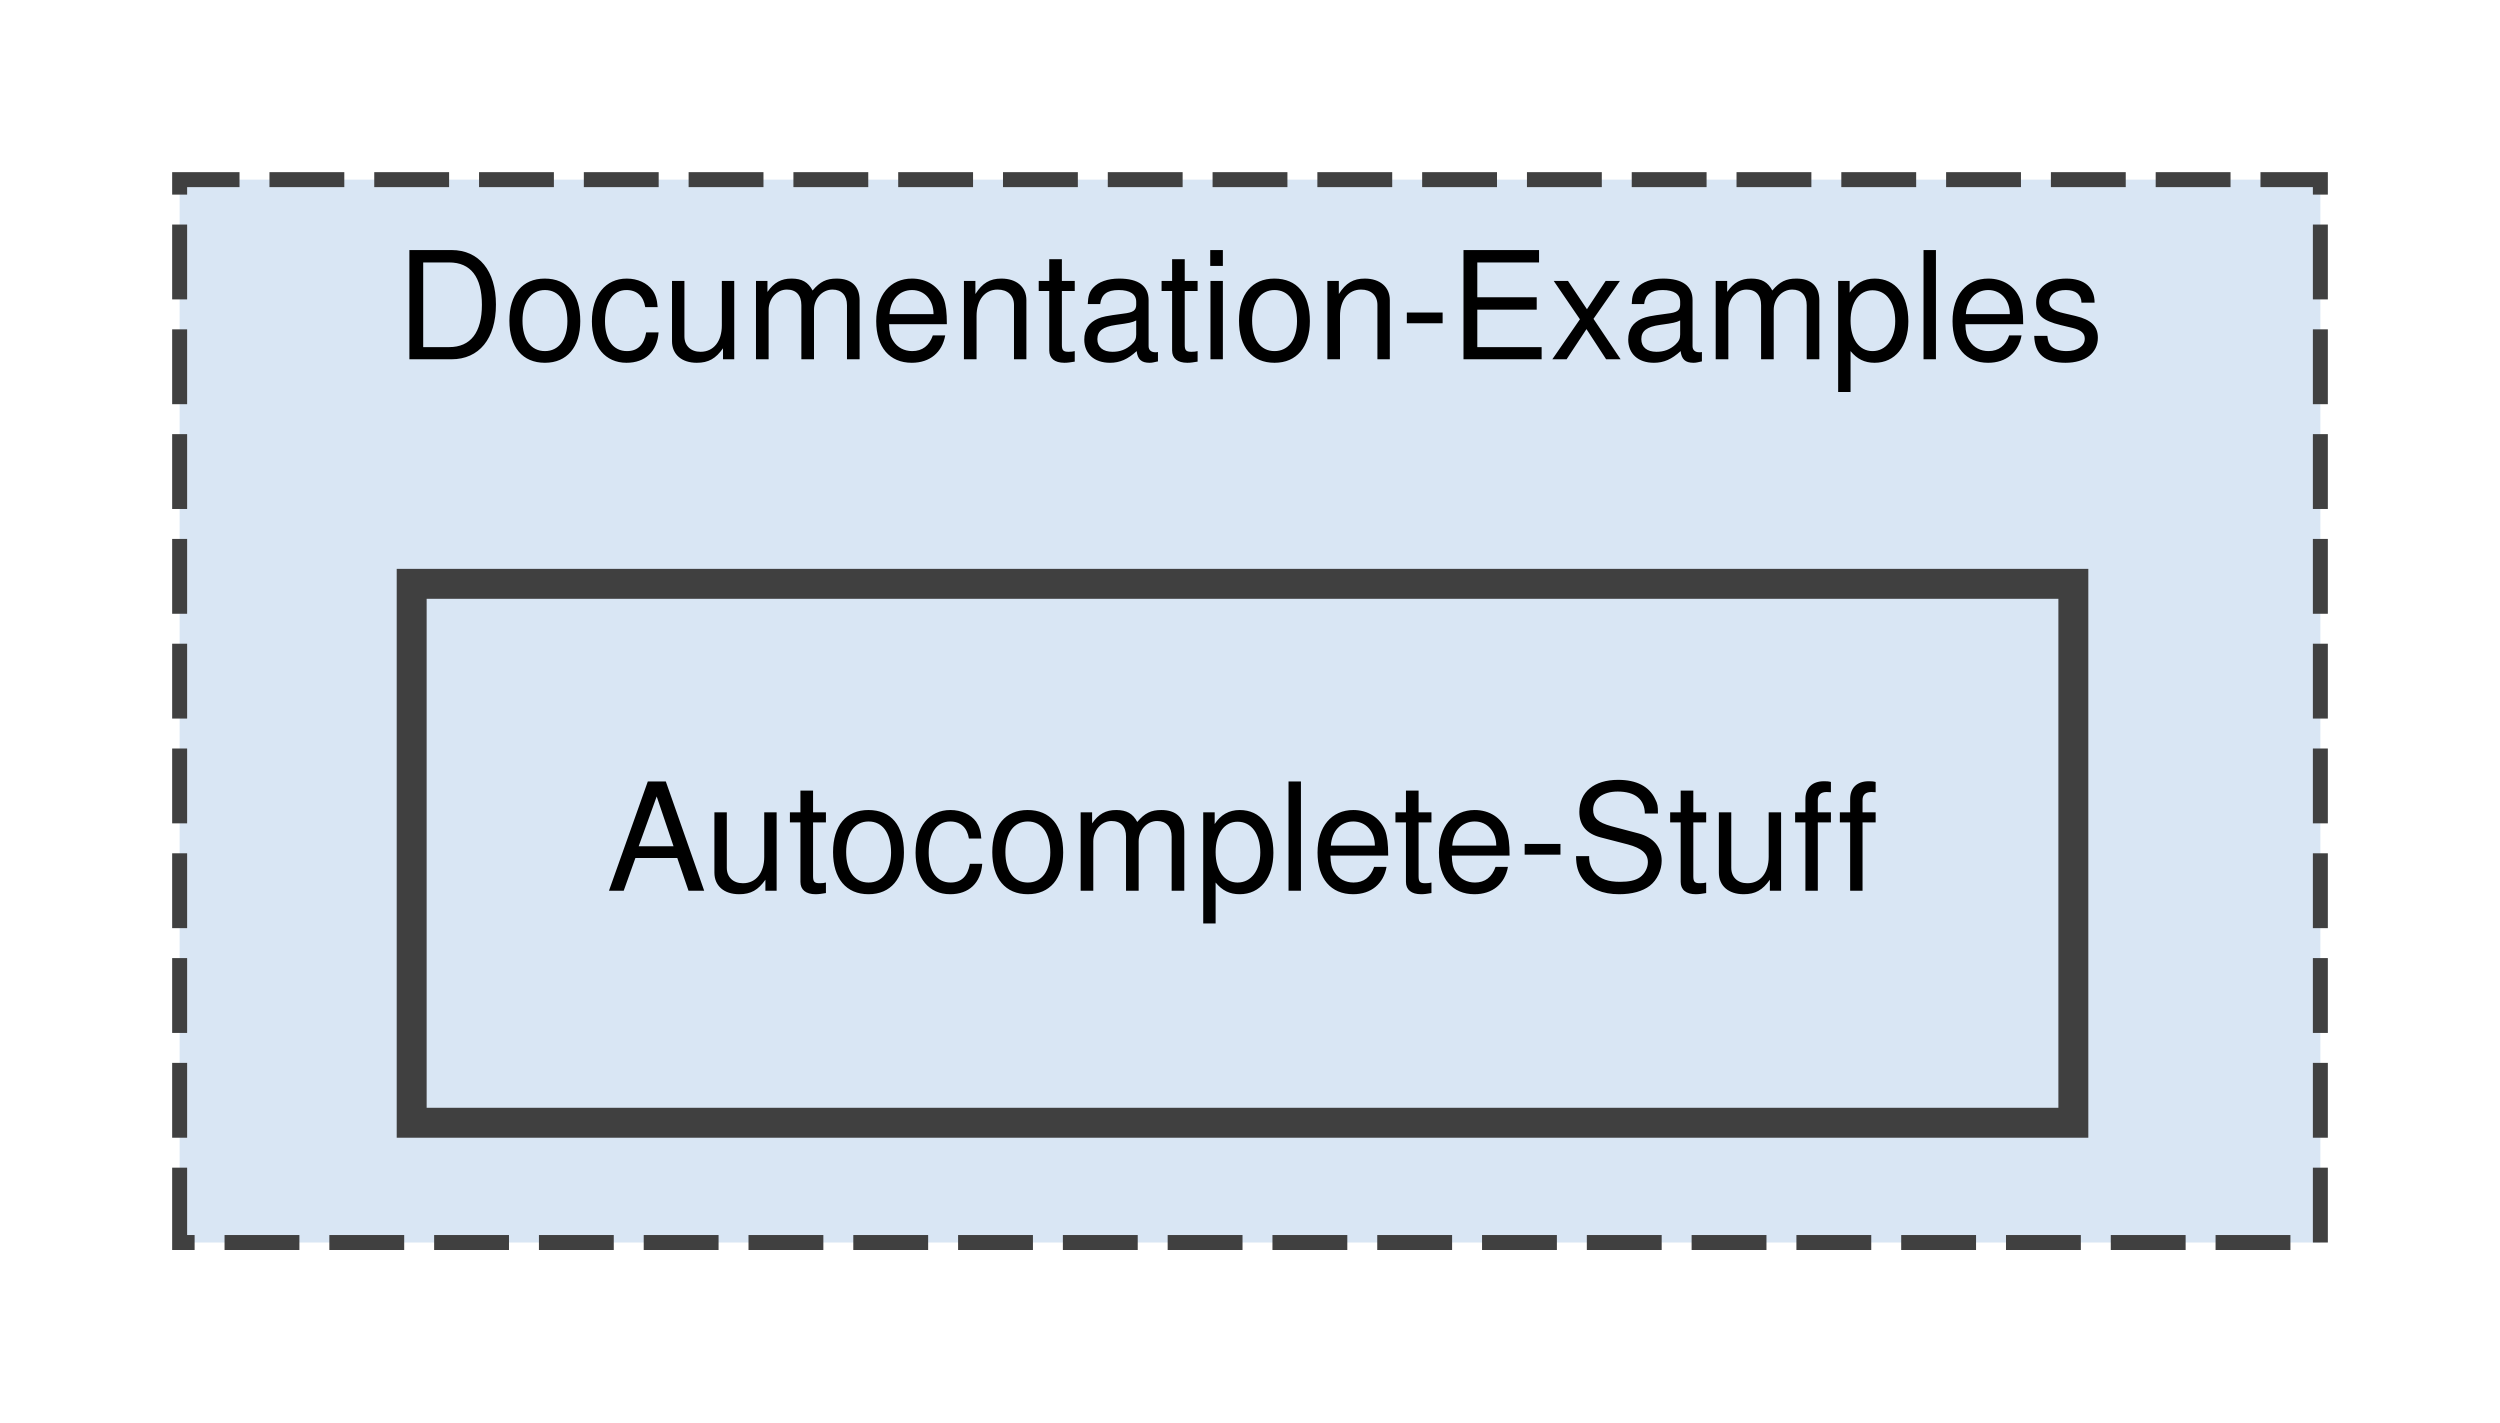
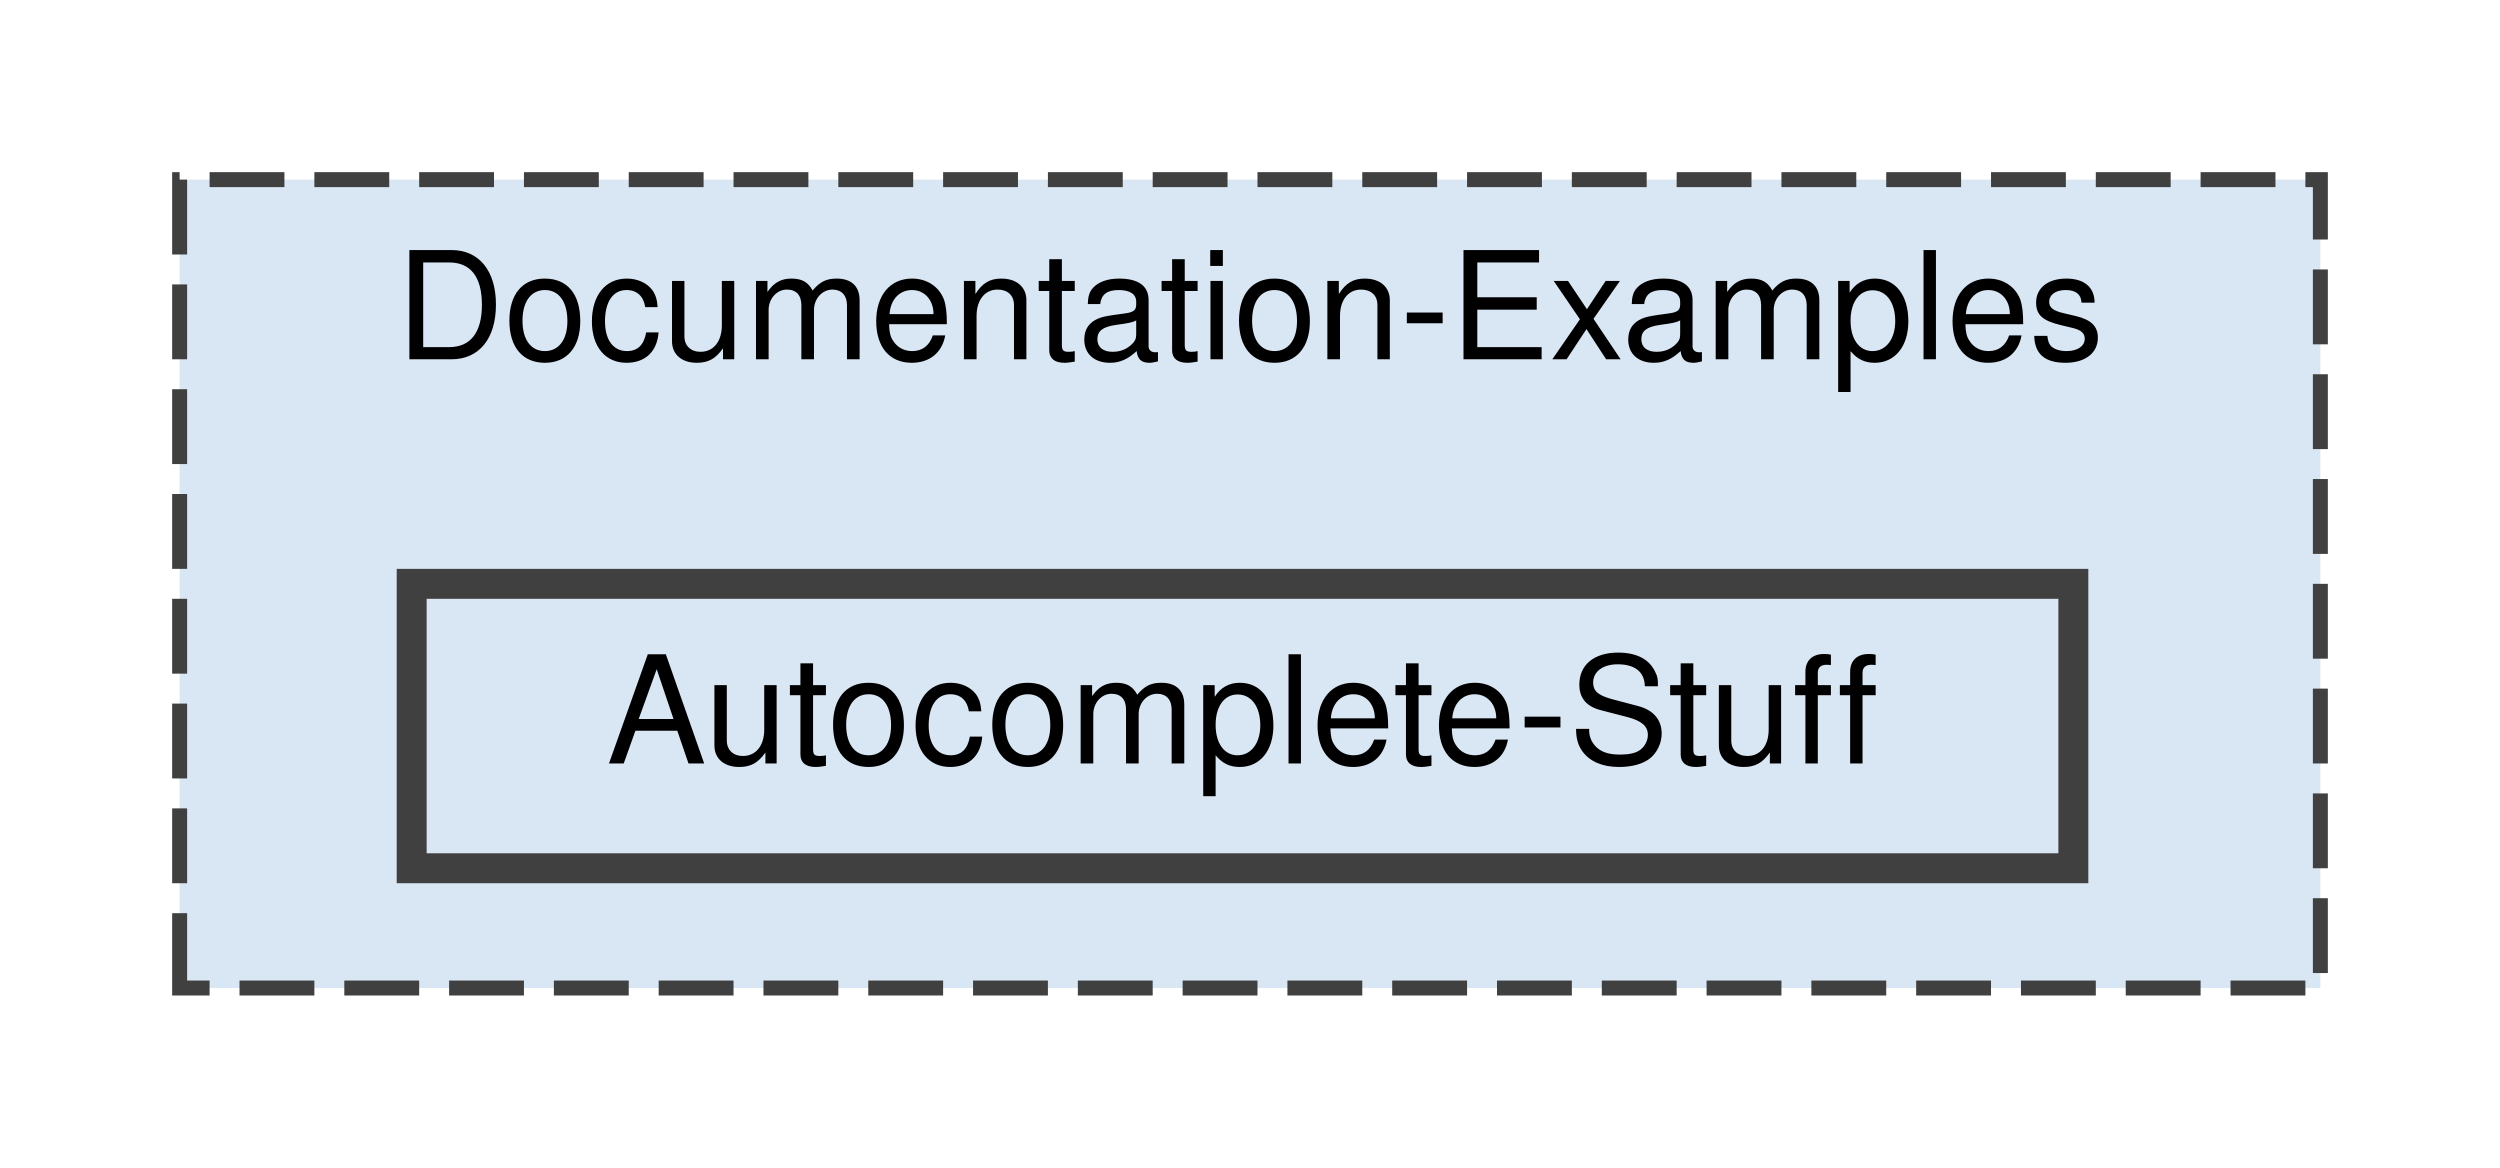
- <svg xmlns="http://www.w3.org/2000/svg" xmlns:xlink="http://www.w3.org/1999/xlink" width="167pt" height="95pt" viewBox="0.00 0.00 167.00 95.00">
-   <g id="graph0" class="graph" transform="scale(1 1) rotate(0) translate(4 91)">
+ <svg xmlns="http://www.w3.org/2000/svg" xmlns:xlink="http://www.w3.org/1999/xlink" width="167pt" height="78pt" viewBox="0.00 0.00 167.00 78.00">
+   <g id="graph0" class="graph" transform="scale(1 1) rotate(0) translate(4 74)">
    <g id="clust1" class="cluster">
      <g id="a_clust1">
        <a xlink:href="dir_baa8c5ade0ac6d7bb562d5f08cc307c8.html" target="_top" xlink:title="Documentation-Examples">
-           <polygon fill="#d9e6f4" stroke="#404040" stroke-dasharray="5,2" points="8,-8 8,-79 151,-79 151,-8 8,-8" />
-           <text text-anchor="middle" x="79.5" y="-67" font-family="Helvetica,sans-Serif" font-size="10.00">Documentation-Examples</text>
+           <polygon fill="#d9e6f4" stroke="#404040" stroke-dasharray="5,2" points="8,-8 8,-62 151,-62 151,-8 8,-8" />
+           <text text-anchor="middle" x="79.5" y="-50" font-family="Helvetica,sans-Serif" font-size="10.00">Documentation-Examples</text>
        </a>
      </g>
    </g>
    <g id="node1" class="node">
      <g id="a_node1">
        <a xlink:href="dir_0cd82838f3478e59197860404c29d35f.html" target="_top" xlink:title="Autocomplete-Stuff">
-           <polygon fill="#d9e6f4" stroke="#404040" stroke-width="2" points="134.5,-52 23.5,-52 23.5,-16 134.5,-16 134.5,-52" />
-           <text text-anchor="middle" x="79" y="-31.5" font-family="Helvetica,sans-Serif" font-size="10.00">Autocomplete-Stuff</text>
+           <polygon fill="#d9e6f4" stroke="#404040" stroke-width="2" points="134.5,-35 23.5,-35 23.5,-16 134.5,-16 134.5,-35" />
+           <text text-anchor="middle" x="79" y="-23" font-family="Helvetica,sans-Serif" font-size="10.00">Autocomplete-Stuff</text>
        </a>
      </g>
    </g>
  </g>
</svg>
